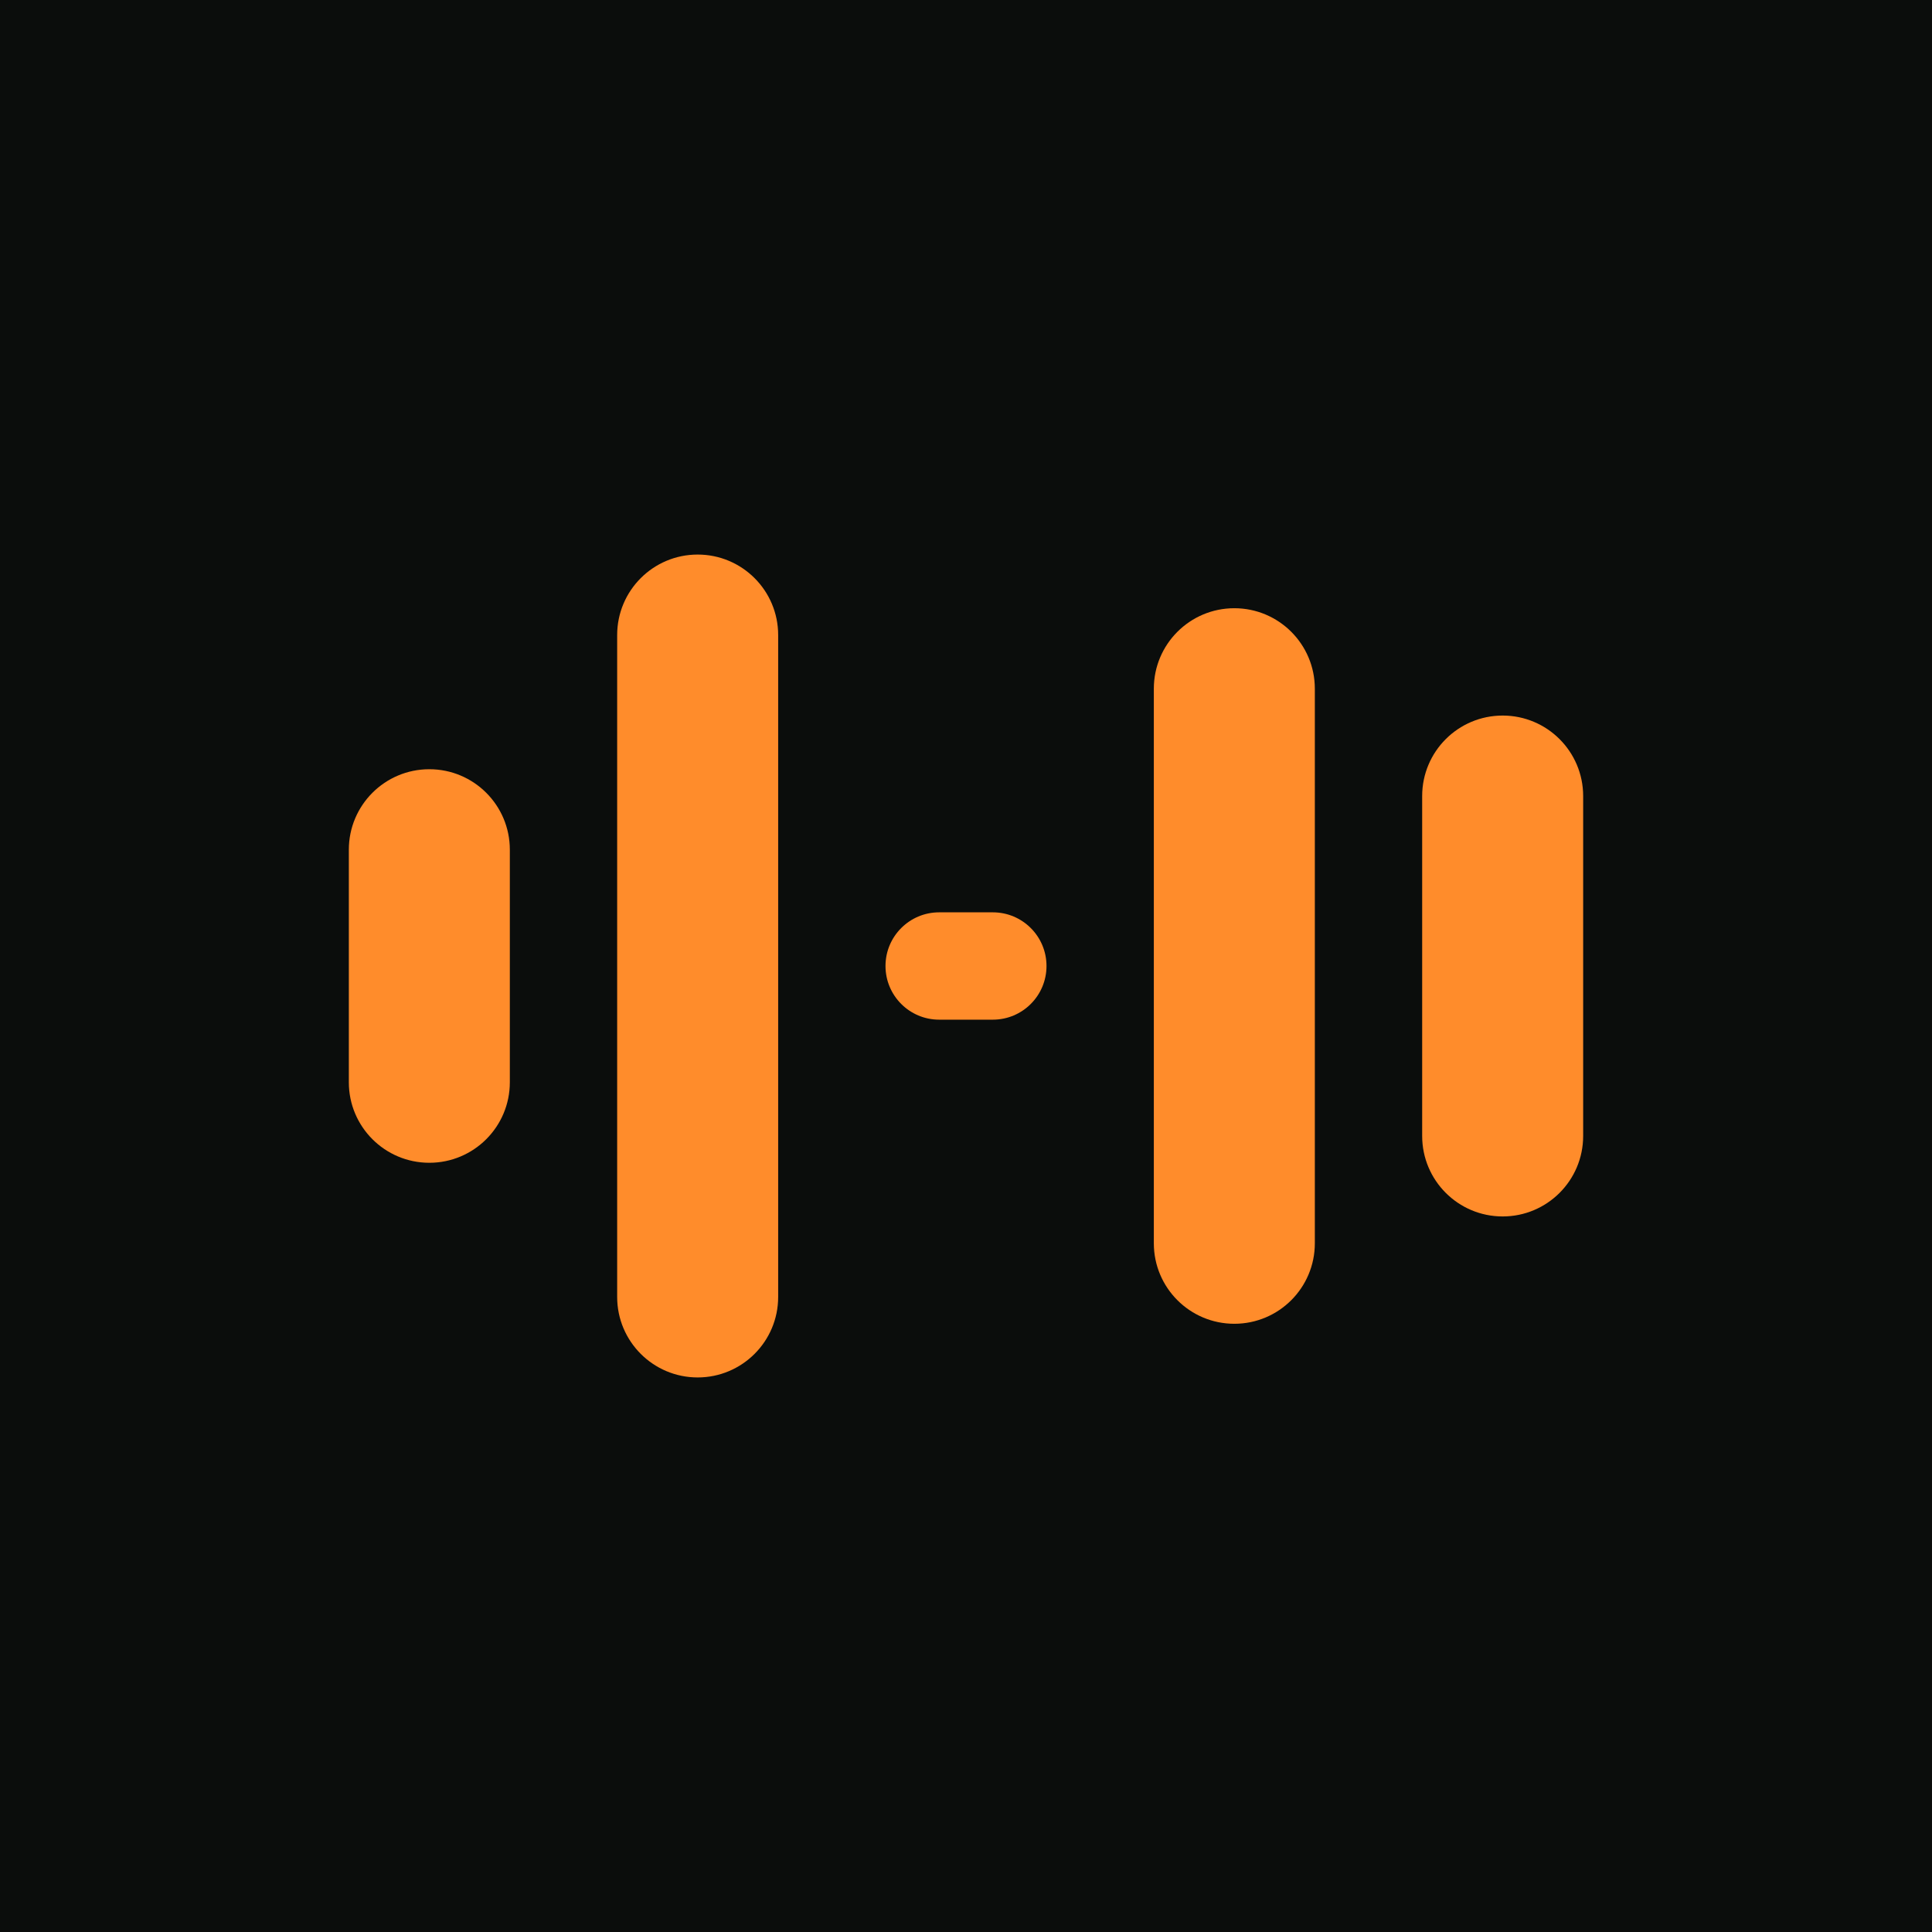
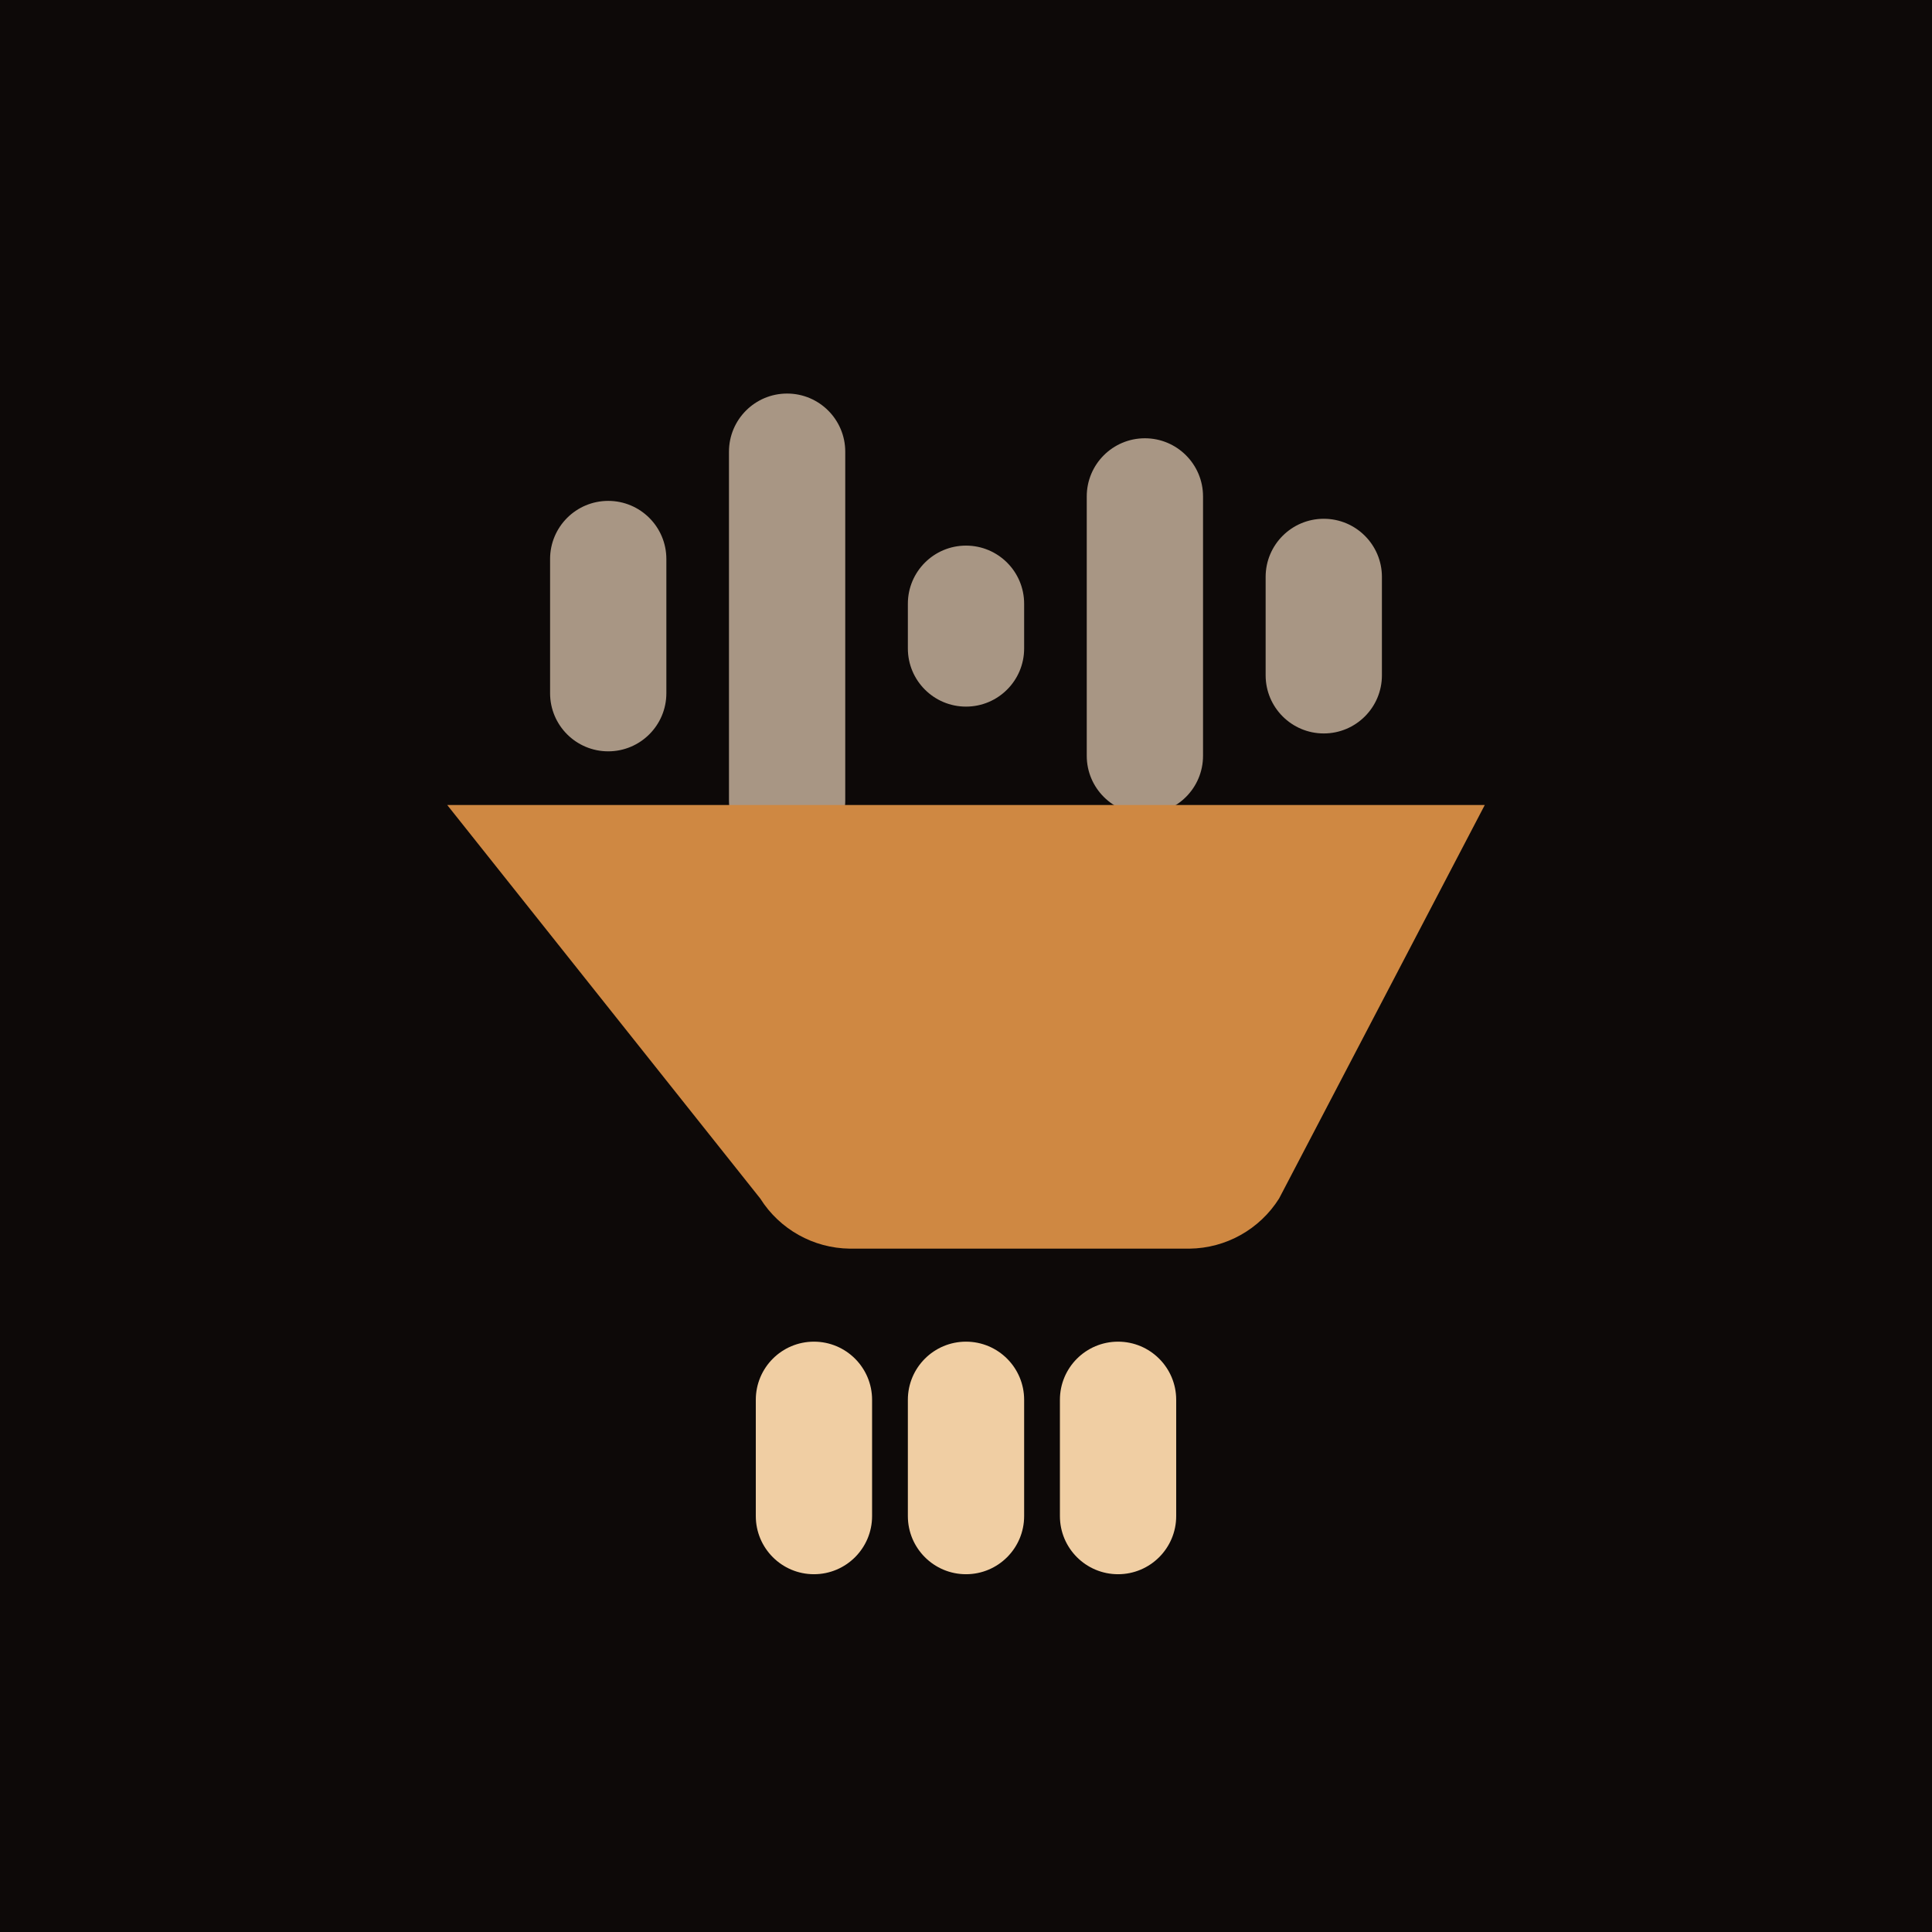
- <svg xmlns="http://www.w3.org/2000/svg" width="108" height="108" viewBox="0 0 108 108">
-   <rect width="108" height="108" fill="#0b0d0c" />
-   <rect x="19.50" y="43.00" width="9.00" height="22.00" rx="4.50" fill="#ff8c2b" />
-   <rect x="34.50" y="31.00" width="9.00" height="46.00" rx="4.50" fill="#ff8c2b" />
-   <rect x="49.50" y="51.00" width="9.00" height="6.00" rx="3.00" fill="#ff8c2b" />
-   <rect x="64.50" y="34.00" width="9.00" height="40.00" rx="4.50" fill="#ff8c2b" />
-   <rect x="79.50" y="40.00" width="9.00" height="28.00" rx="4.50" fill="#ff8c2b" />
+ <svg xmlns="http://www.w3.org/2000/svg" width="512" height="512" viewBox="0 0 108 108">
+   <rect width="108" height="108" rx="0" fill="#0d0908" />
+   <g transform="translate(54 54) scale(1.0) translate(-54 -54)">
+     <rect x="30.75" y="28.00" width="6.50" height="14.00" rx="3.25" fill="#a89684" />
+     <rect x="40.75" y="22.00" width="6.50" height="26.00" rx="3.25" fill="#a89684" />
+     <rect x="50.75" y="30.50" width="6.50" height="9.00" rx="3.25" fill="#a89684" />
+     <rect x="60.75" y="24.50" width="6.50" height="21.00" rx="3.25" fill="#a89684" />
+     <rect x="70.75" y="29.00" width="6.50" height="12.00" rx="3.25" fill="#a89684" />
+     <path d="M25 45 h58 l-11.5 22 a6 6 0 0 1 -5 2.8 h-19 a6 6 0 0 1 -5 -2.8 z" fill="#cf8842" />
+     <rect x="42.25" y="75.00" width="6.50" height="13.00" rx="3.25" fill="#f0cea3" />
+     <rect x="50.75" y="75.00" width="6.50" height="13.00" rx="3.25" fill="#f0cea3" />
+     <rect x="59.25" y="75.00" width="6.50" height="13.00" rx="3.25" fill="#f0cea3" />
+   </g>
</svg>
